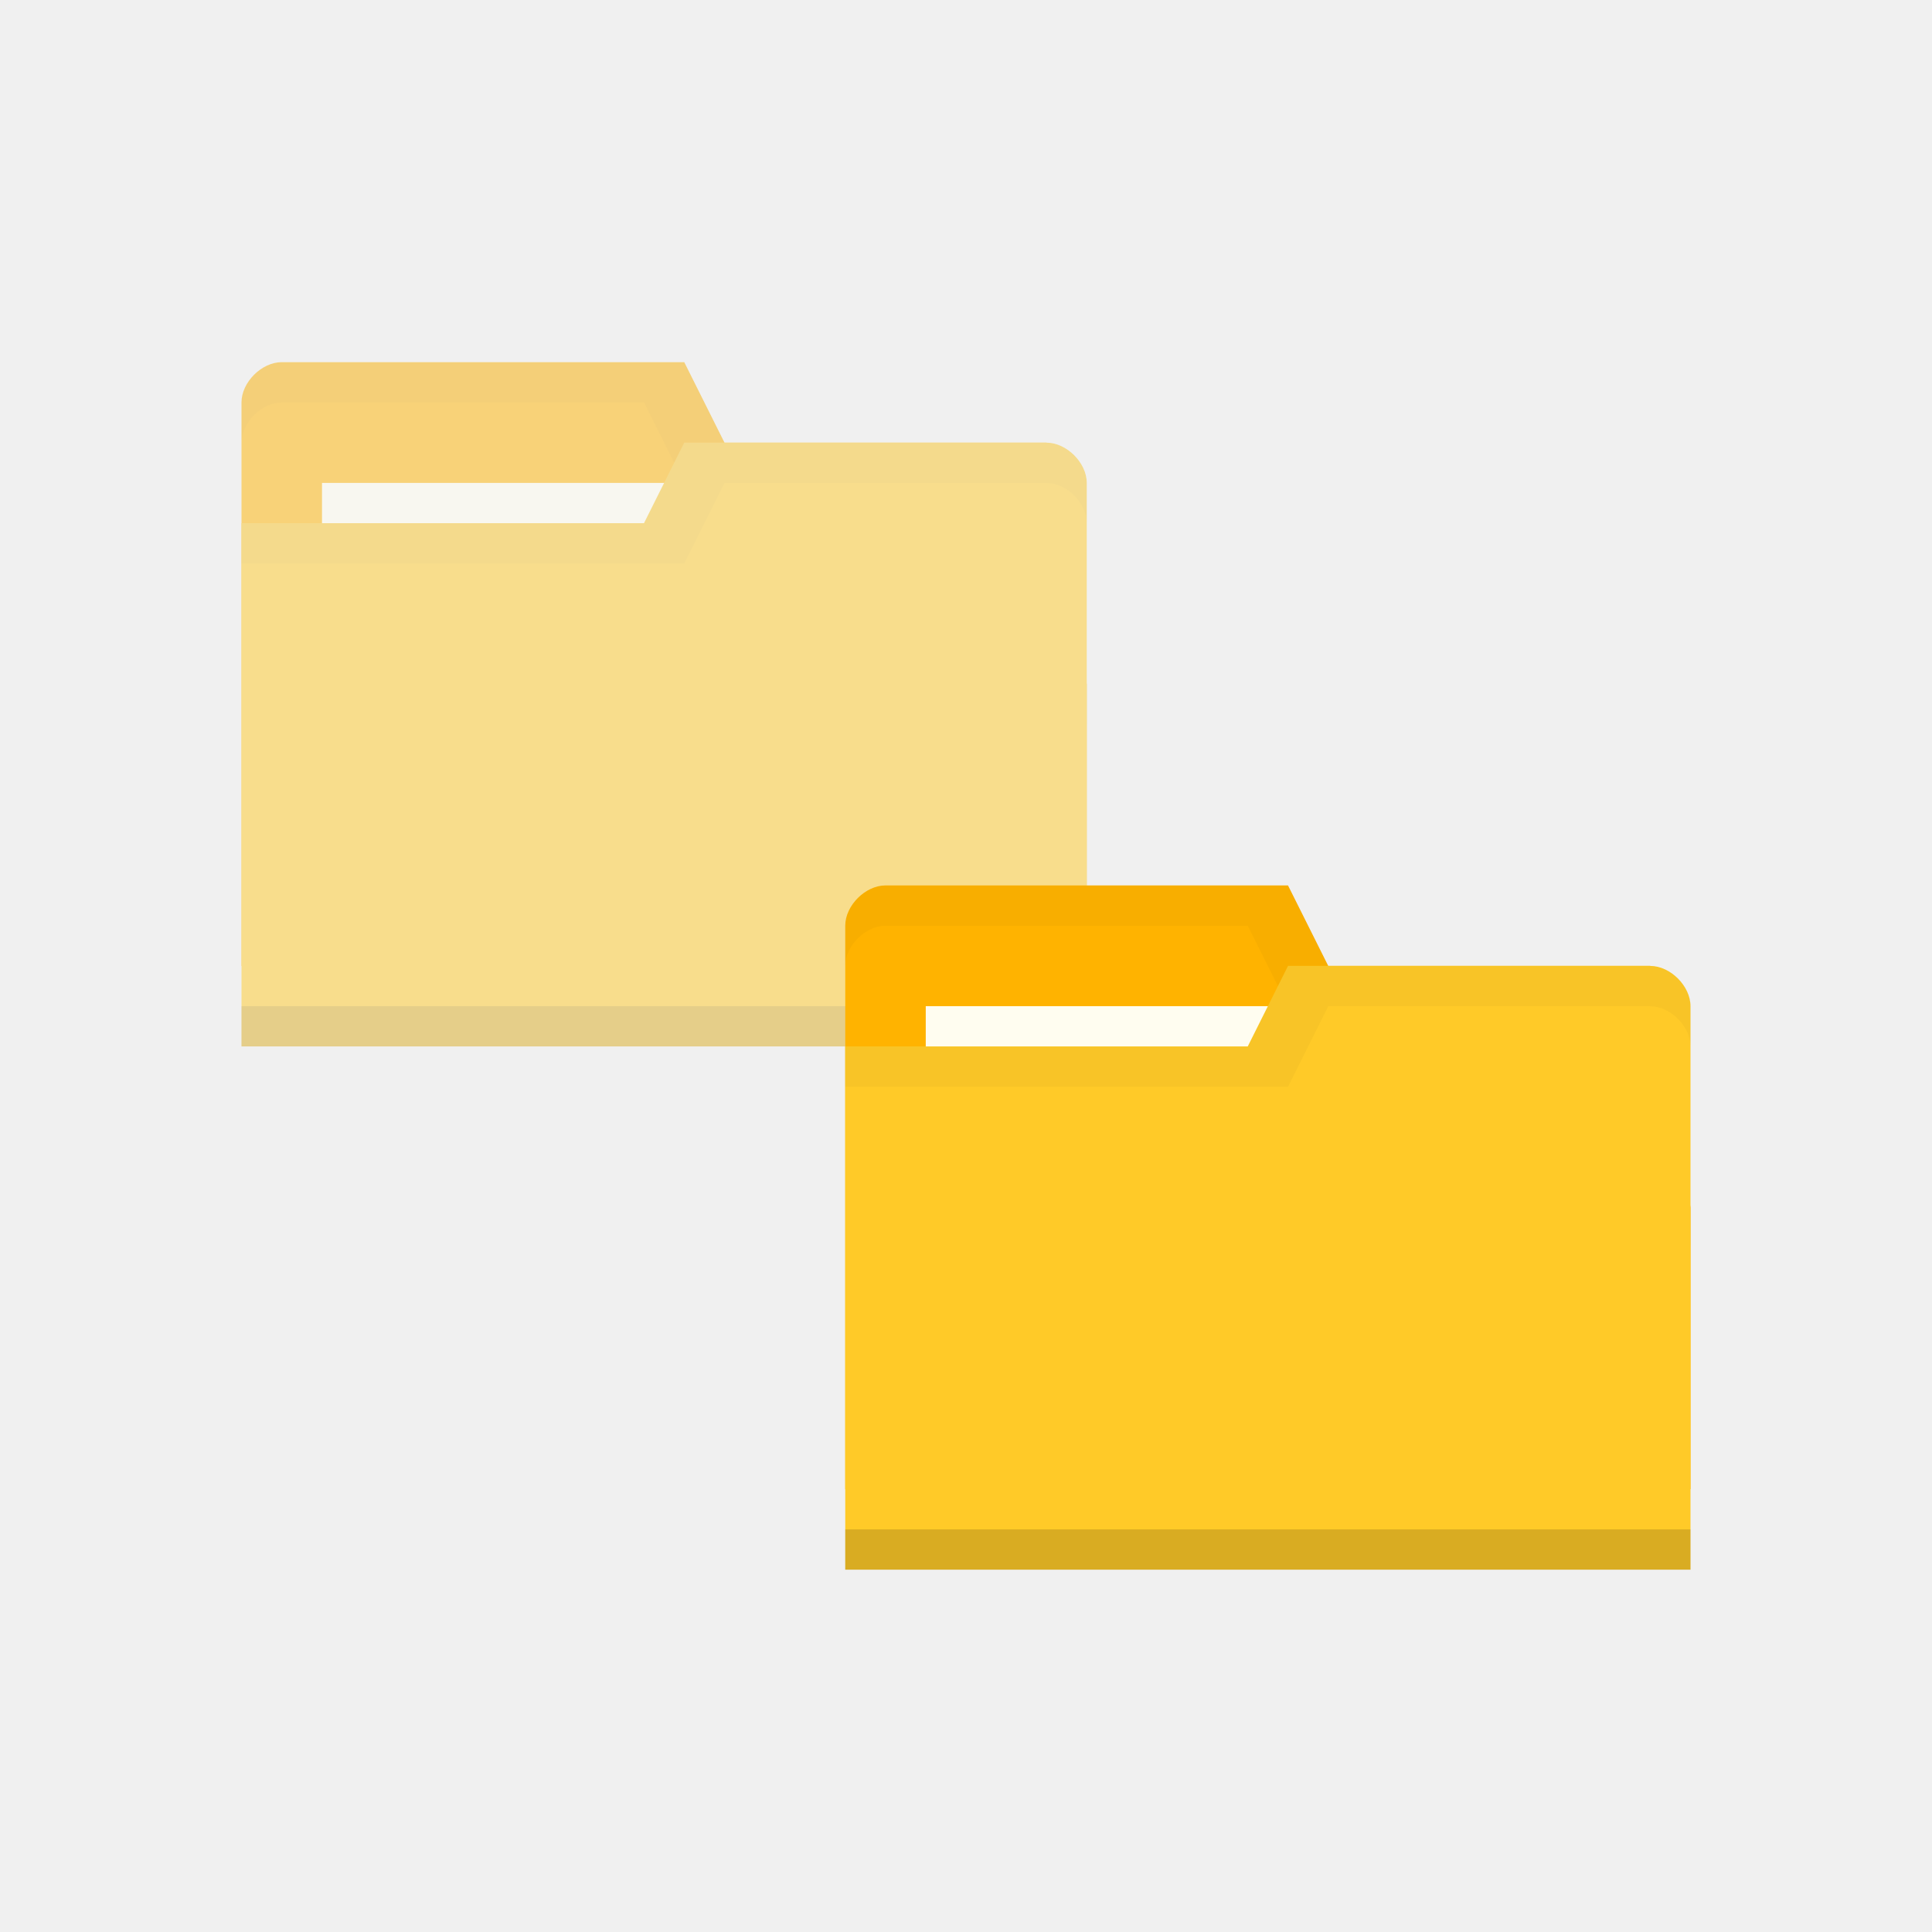
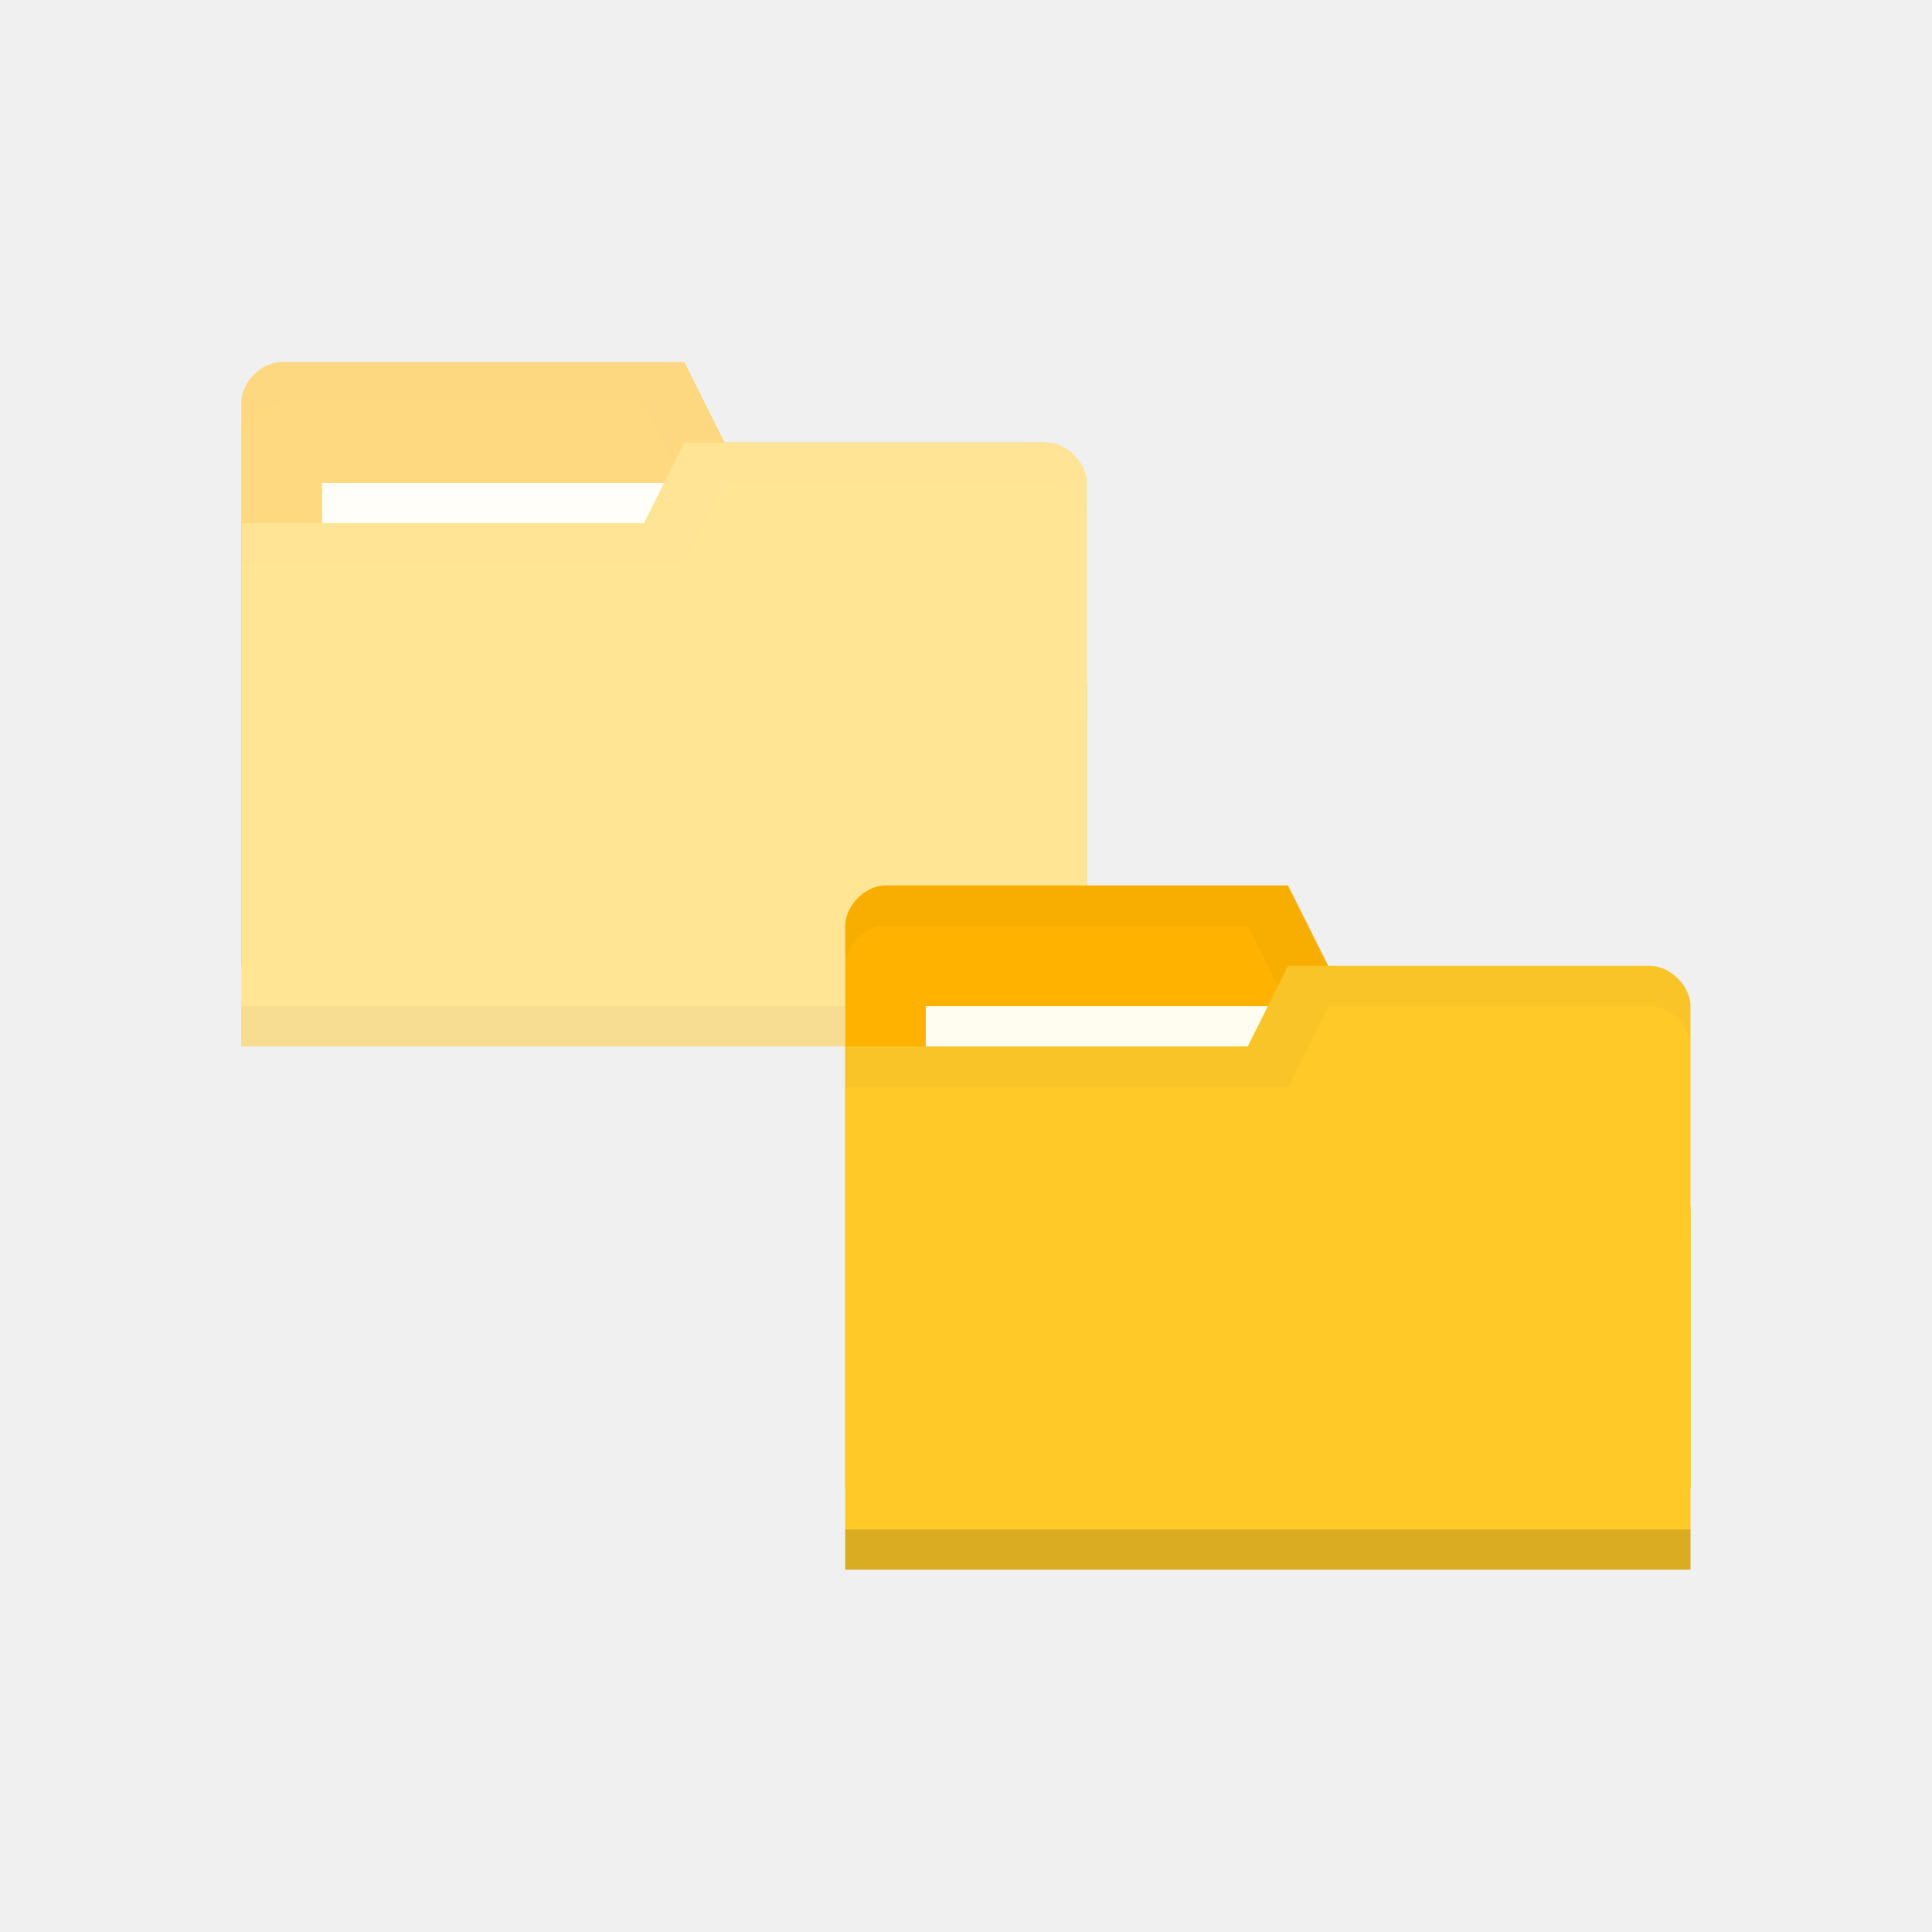
<svg xmlns="http://www.w3.org/2000/svg" viewBox="0 0 48 48">
-   <g transform="translate(0,-1004.362)">
-     <g transform="translate(-15,-13)" style="opacity:0.5">
-       <path d="m 21 1027.36 0 14 21 0 0 -7 -1 -6 -8 0 -1 -2 -10 0 c -0.5 0 -1 0.5 -1 1 z" style="fill:#ffb300;fill-opacity:1;stroke:none" />
-       <path d="m 22 22 c -0.5 0 -1 0.5 -1 1 l 0 1 c 0 -0.5 0.5 -1 1 -1 l 9 0 1 2 9 0 1 6 0 -1 -1 -6 -8 0 -1 -2 z" transform="translate(0,1004.362)" style="fill:#000;opacity:0.03;fill-opacity:1;stroke:none" />
-       <rect width="10" height="4" x="23" y="1029.36" style="fill:#fffdf0;fill-opacity:1;stroke:none" />
-       <path d="m 42 1029.36 0 14 -21 0 0 -13 10 0 1 -2 9 0 c 0.5 0 1 0.5 1 1 z" style="fill:#ffca28;fill-opacity:1;stroke:none" />
-       <path d="m 21 1042.36 0 1 21 0 0 -1 z" style="fill:#000;opacity:0.15;fill-opacity:1;stroke:none" />
-       <path d="m 32 24 -1 2 -10 0 0 1 11 0 1 -2 8 0 c 0.5 0 1 0.5 1 1 l 0 -1 c 0 -0.5 -0.5 -1 -1 -1 z" transform="translate(0,1004.362)" style="fill:#000;opacity:0.03;fill-opacity:1;stroke:none" />
-     </g>
-     <path d="m 21 1027.36 0 14 21 0 0 -7 -1 -6 -8 0 -1 -2 -10 0 c -0.5 0 -1 0.5 -1 1 z" style="fill:#ffb300;fill-opacity:1;stroke:none" />
-     <path d="m 22 22 c -0.5 0 -1 0.5 -1 1 l 0 1 c 0 -0.5 0.5 -1 1 -1 l 9 0 1 2 9 0 1 6 0 -1 -1 -6 -8 0 -1 -2 z" transform="translate(0,1004.362)" style="fill:#000;opacity:0.03;fill-opacity:1;stroke:none" />
-     <rect width="10" height="4" x="23" y="1029.36" style="fill:#fffdf0;fill-opacity:1;stroke:none" />
-     <path d="m 42 1029.36 0 14 -21 0 0 -13 10 0 1 -2 9 0 c 0.5 0 1 0.5 1 1 z" style="fill:#ffca28;fill-opacity:1;stroke:none" />
-     <path d="m 21 1042.36 0 1 21 0 0 -1 z" style="fill:#000;opacity:0.15;fill-opacity:1;stroke:none" />
-     <path d="m 32 24 -1 2 -10 0 0 1 11 0 1 -2 8 0 c 0.5 0 1 0.5 1 1 l 0 -1 c 0 -0.5 -0.5 -1 -1 -1 z" transform="translate(0,1004.362)" style="fill:#000;opacity:0.03;fill-opacity:1;stroke:none" />
-   </g>
+   <path d="m 6 9.998 0 14 21 0 0 -7 -1 -6 -8 0 -1 -2 -10 0 c -0.5 0 -1 0.5 -1 1 z" style="fill:#ffb300;fill-opacity:1;stroke:none" />
+   <path d="M 7,9 C 6.5,9 6,9.5 6,10 l 0,1 c 0,-0.5 0.5,-1 1,-1 l 9,0 1,2 9,0 1,6 0,-1 -1,-6 -8,0 -1,-2 z" style="fill:#000;opacity:0.015;fill-opacity:1;stroke:none" />
+   <rect width="10" height="4" style="fill:#fffdf0;fill-opacity:1;stroke:none" y="11.998" x="8" />
+   <path d="m 27 11.998 0 14 -21 0 0 -13 10 0 1 -2 9 0 c 0.5 0 1 0.5 1 1 z" style="fill:#ffca28;fill-opacity:1;stroke:none" />
+   <path d="m 6 24.998 0 1 21 0 0 -1 z" style="fill:#000;opacity:0.075;fill-opacity:1;stroke:none" />
+   <path d="m 17 11 -1 2 -10 0 0 1 11 0 1 -2 8 0 c 0.5 0 1 0.5 1 1 l 0 -1 c 0 -0.5 -0.5 -1 -1 -1 z" style="fill:#000;opacity:0.015;fill-opacity:1;stroke:none" />
+   <path d="m 7 8.998 c -0.251 0 -0.5 0.126 -0.688 0.314 c -0.093 0.093 -0.172 0.202 -0.227 0.318 c 0 0 0 0.001 0 0.002 c -0.054 0.117 -0.086 0.241 -0.086 0.365 c 0 0.001 0 0.001 0 0.002 l 0 1 l 0 1.998 l 0 0.002 l 0 1 l 0 9.998 l 0 1 l 0 1 l 21 0 l 0 -1 l 0 -1 l 0 -5.998 l 0 -1 l 0 -0.002 l 0 -3.998 l 0 -1 c 0 0 0 -0.002 0 -0.002 c 0 -0.124 -0.032 -0.249 -0.086 -0.365 c 0 0 0 -0.002 0 -0.002 c -0.054 -0.117 -0.133 -0.227 -0.227 -0.32 c -0.188 -0.188 -0.438 -0.313 -0.688 -0.313 l -8 0 l -1 -1.998 l 0 -0.002 l -10 0 z" style="fill:#fff;opacity:0.5;fill-opacity:1;stroke:none" />
+   <path d="m 21 22.998 0 14 21 0 0 -7 -1 -6 -8 0 -1 -2 -10 0 c -0.5 0 -1 0.5 -1 1 z" style="fill:#ffb300;fill-opacity:1;stroke:none" />
+   <path d="m 22 22 c -0.5 0 -1 0.5 -1 1 l 0 1 c 0 -0.5 0.5 -1 1 -1 l 9 0 1 2 9 0 1 6 0 -1 -1 -6 -8 0 -1 -2 z" style="fill:#000;opacity:0.03;fill-opacity:1;stroke:none" />
+   <rect height="4" width="10" style="fill:#fffdf0;fill-opacity:1;stroke:none" y="24.998" x="23" />
+   <path d="m 42 24.998 0 14 -21 0 0 -13 10 0 1 -2 9 0 c 0.5 0 1 0.5 1 1 z" style="fill:#ffca28;fill-opacity:1;stroke:none" />
+   <path d="m 21 37.998 0 1 21 0 0 -1 z" style="fill:#000;opacity:0.15;fill-opacity:1;stroke:none" />
+   <path d="m 32 24 -1 2 -10 0 0 1 11 0 1 -2 8 0 c 0.5 0 1 0.5 1 1 l 0 -1 c 0 -0.5 -0.5 -1 -1 -1 z" style="fill:#000;opacity:0.03;fill-opacity:1;stroke:none" />
</svg>
